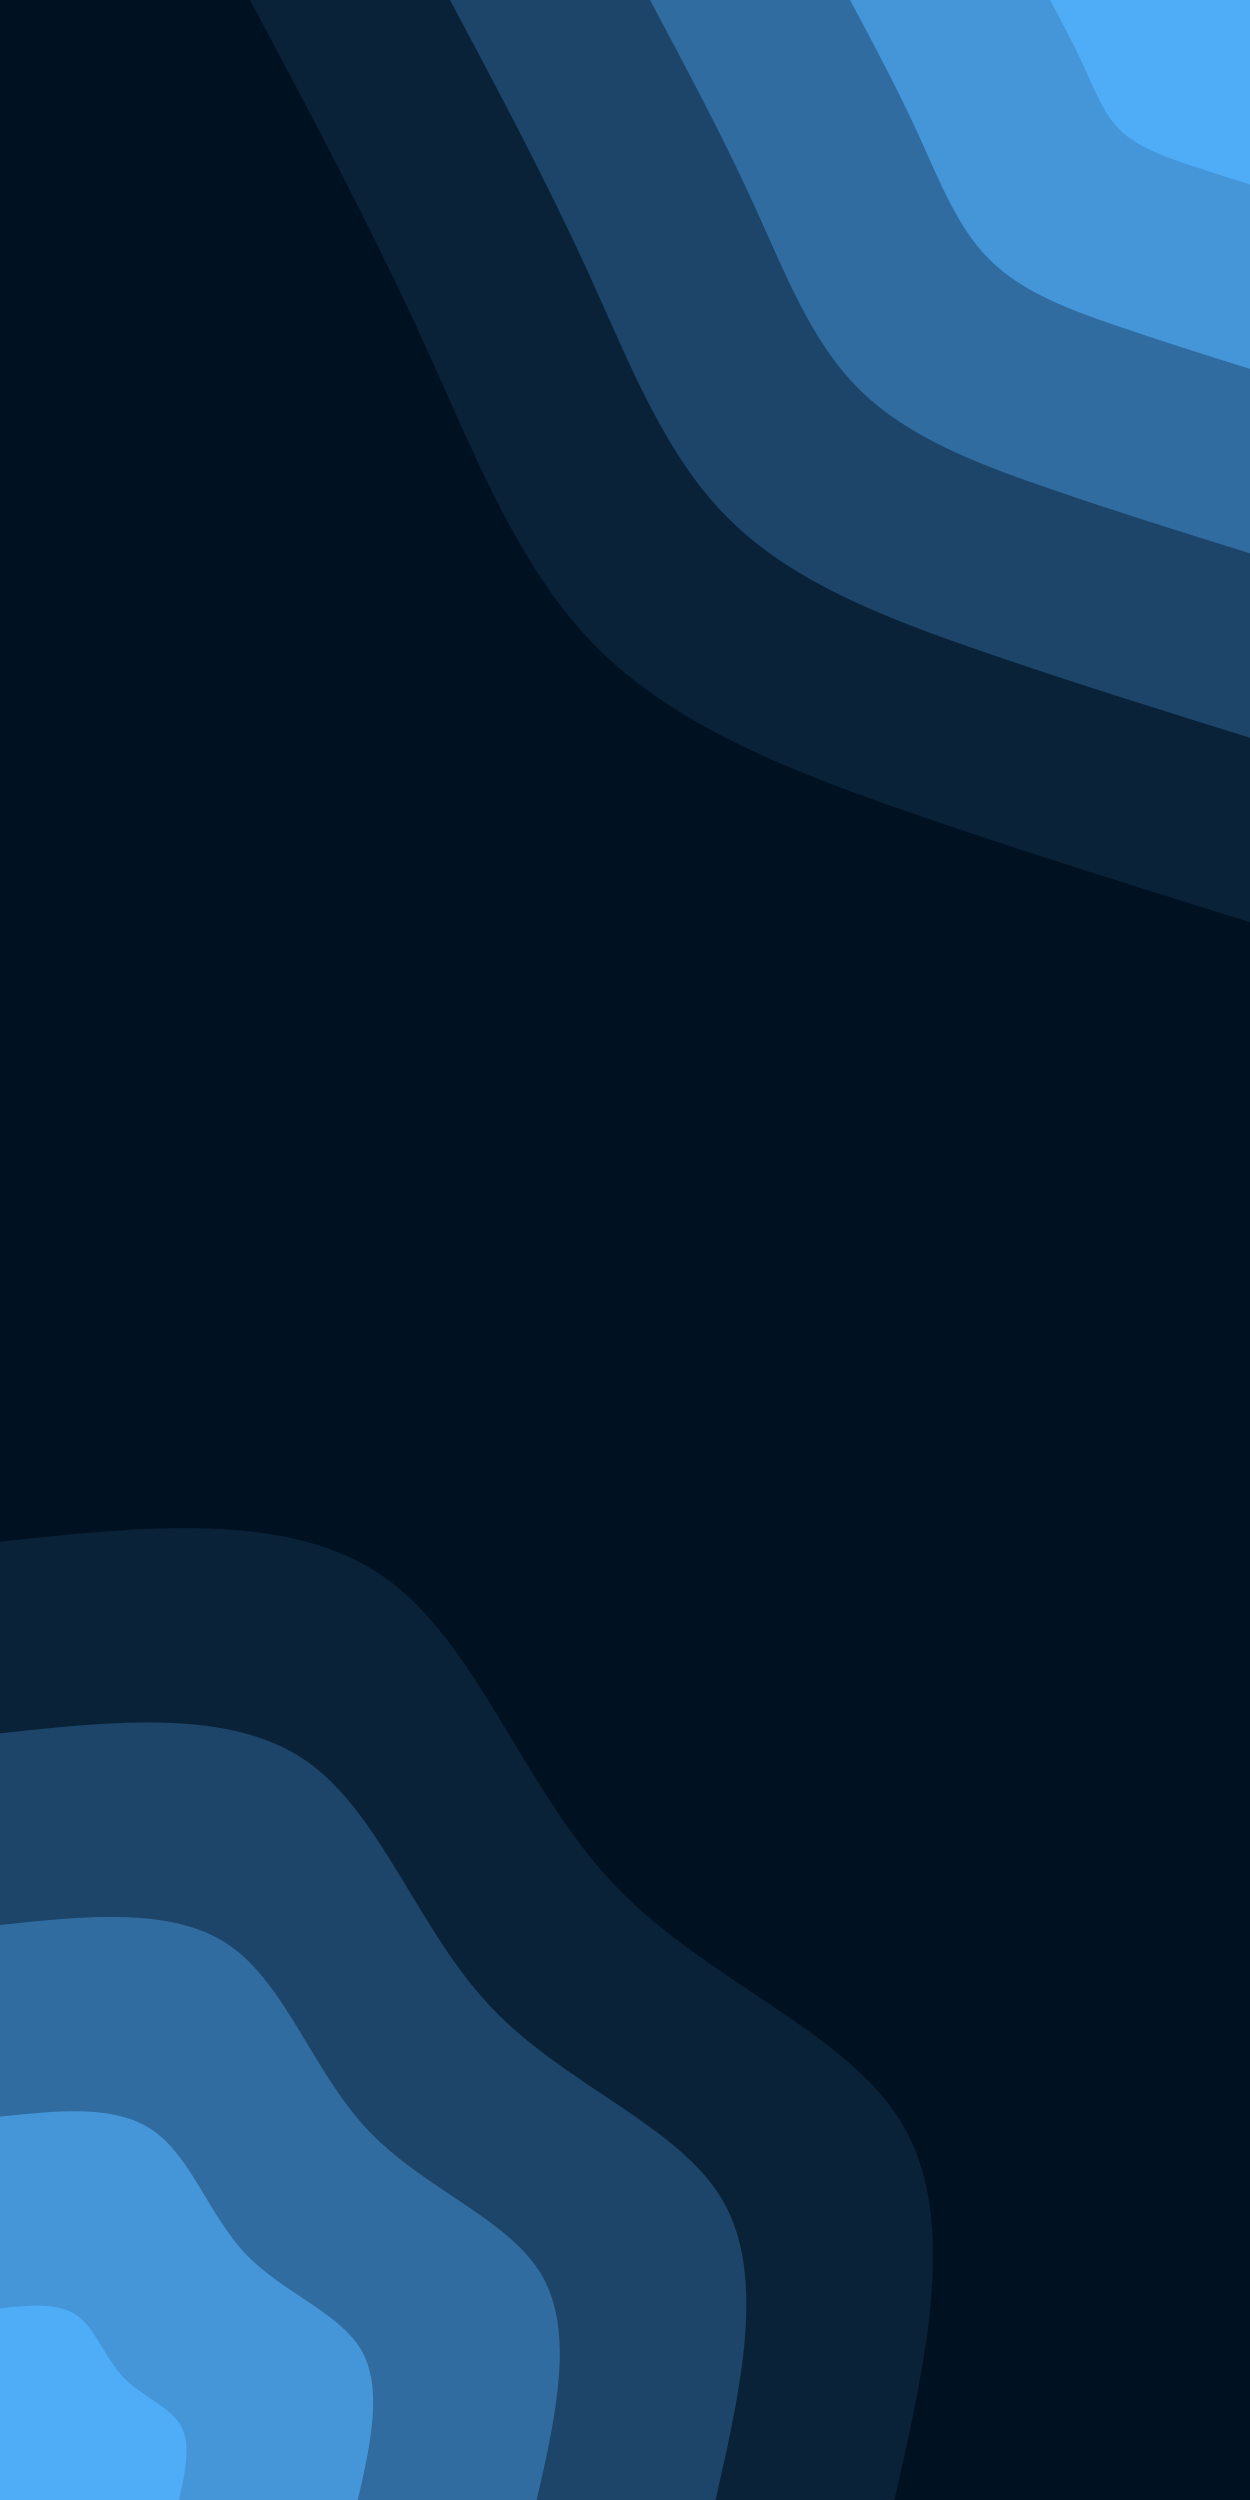
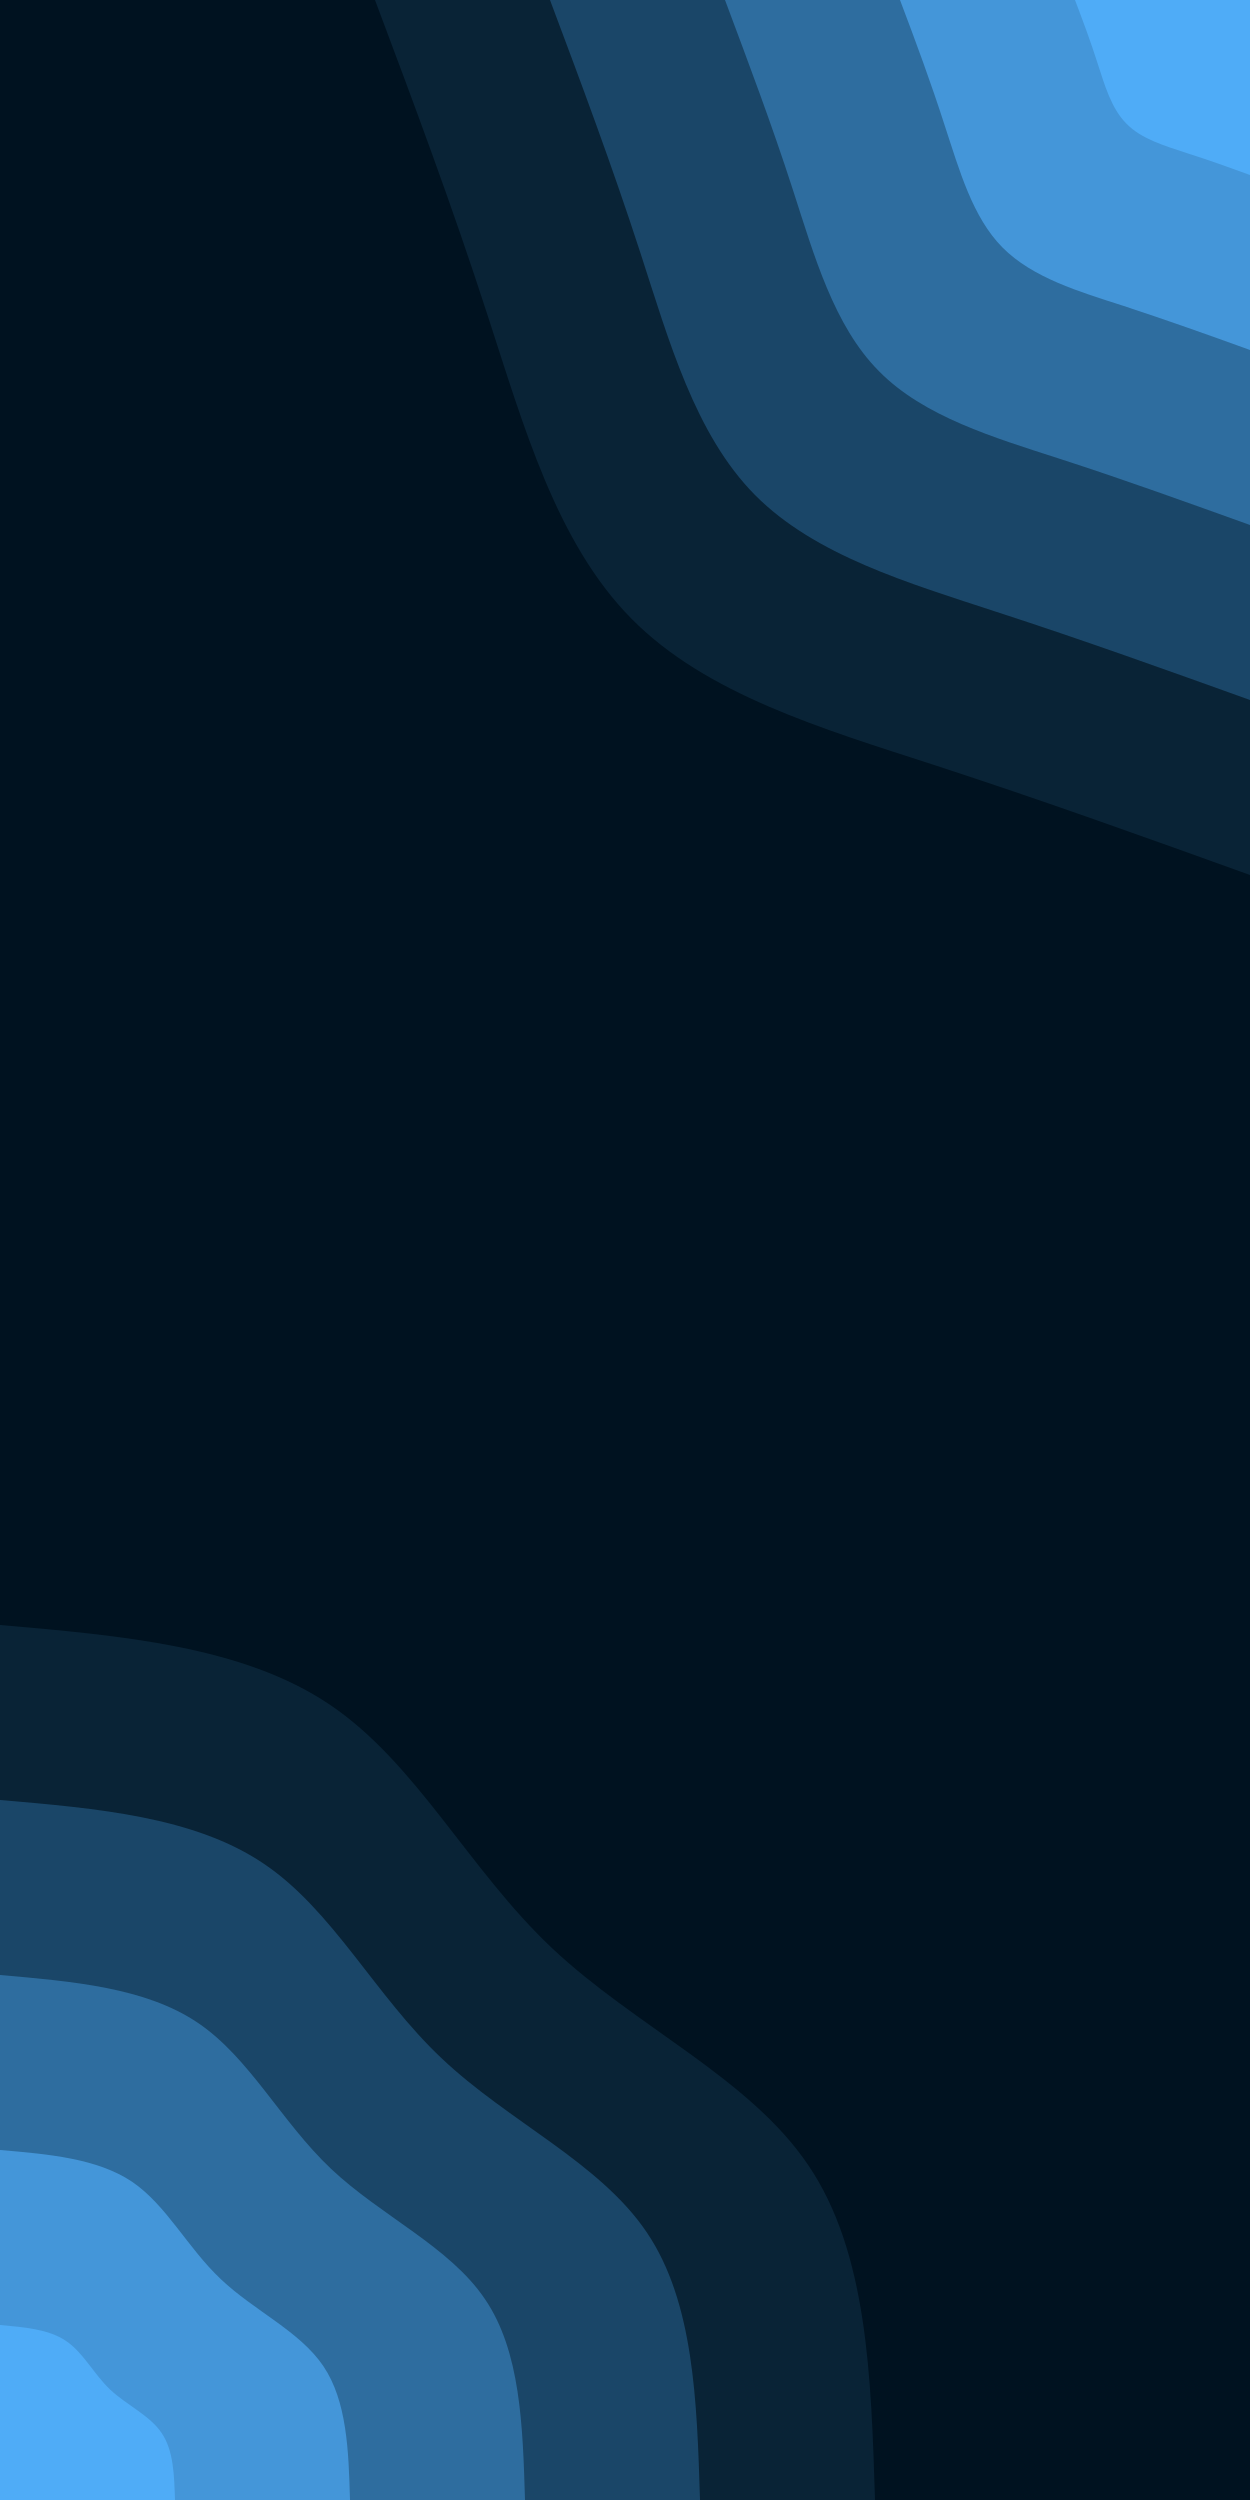
<svg xmlns="http://www.w3.org/2000/svg" id="visual" viewBox="0 0 450 900" width="450" height="900" version="1.1">
-   <rect x="0" y="0" width="450" height="900" fill="#001122" />
+   <rect x="0" y="0" width="450" height="900" fill="#001220" />
  <defs>
    <linearGradient id="grad1_0" x1="0%" y1="0%" x2="100%" y2="100%">
      <stop offset="30%" stop-color="#4facf7" stop-opacity="1" />
      <stop offset="70%" stop-color="#4facf7" stop-opacity="1" />
    </linearGradient>
  </defs>
  <defs>
    <linearGradient id="grad1_1" x1="0%" y1="0%" x2="100%" y2="100%">
      <stop offset="30%" stop-color="#4facf7" stop-opacity="1" />
-       <stop offset="70%" stop-color="#3b81bc" stop-opacity="1" />
+       <stop offset="70%" stop-color="#3982bb" stop-opacity="1" />
    </linearGradient>
  </defs>
  <defs>
    <linearGradient id="grad1_2" x1="0%" y1="0%" x2="100%" y2="100%">
-       <stop offset="30%" stop-color="#275984" stop-opacity="1" />
-       <stop offset="70%" stop-color="#3b81bc" stop-opacity="1" />
+       <stop offset="30%" stop-color="#245983" stop-opacity="1" />
+       <stop offset="70%" stop-color="#3982bb" stop-opacity="1" />
    </linearGradient>
  </defs>
  <defs>
    <linearGradient id="grad1_3" x1="0%" y1="0%" x2="100%" y2="100%">
-       <stop offset="30%" stop-color="#275984" stop-opacity="1" />
-       <stop offset="70%" stop-color="#133350" stop-opacity="1" />
+       <stop offset="30%" stop-color="#245983" stop-opacity="1" />
+       <stop offset="70%" stop-color="#11344f" stop-opacity="1" />
    </linearGradient>
  </defs>
  <defs>
    <linearGradient id="grad1_4" x1="0%" y1="0%" x2="100%" y2="100%">
-       <stop offset="30%" stop-color="#001122" stop-opacity="1" />
-       <stop offset="70%" stop-color="#133350" stop-opacity="1" />
+       <stop offset="30%" stop-color="#001220" stop-opacity="1" />
+       <stop offset="70%" stop-color="#11344f" stop-opacity="1" />
    </linearGradient>
  </defs>
  <defs>
    <linearGradient id="grad2_0" x1="0%" y1="0%" x2="100%" y2="100%">
      <stop offset="30%" stop-color="#4facf7" stop-opacity="1" />
      <stop offset="70%" stop-color="#4facf7" stop-opacity="1" />
    </linearGradient>
  </defs>
  <defs>
    <linearGradient id="grad2_1" x1="0%" y1="0%" x2="100%" y2="100%">
-       <stop offset="30%" stop-color="#3b81bc" stop-opacity="1" />
+       <stop offset="30%" stop-color="#3982bb" stop-opacity="1" />
      <stop offset="70%" stop-color="#4facf7" stop-opacity="1" />
    </linearGradient>
  </defs>
  <defs>
    <linearGradient id="grad2_2" x1="0%" y1="0%" x2="100%" y2="100%">
-       <stop offset="30%" stop-color="#3b81bc" stop-opacity="1" />
-       <stop offset="70%" stop-color="#275984" stop-opacity="1" />
+       <stop offset="30%" stop-color="#3982bb" stop-opacity="1" />
+       <stop offset="70%" stop-color="#245983" stop-opacity="1" />
    </linearGradient>
  </defs>
  <defs>
    <linearGradient id="grad2_3" x1="0%" y1="0%" x2="100%" y2="100%">
-       <stop offset="30%" stop-color="#133350" stop-opacity="1" />
-       <stop offset="70%" stop-color="#275984" stop-opacity="1" />
+       <stop offset="30%" stop-color="#11344f" stop-opacity="1" />
+       <stop offset="70%" stop-color="#245983" stop-opacity="1" />
    </linearGradient>
  </defs>
  <defs>
    <linearGradient id="grad2_4" x1="0%" y1="0%" x2="100%" y2="100%">
-       <stop offset="30%" stop-color="#133350" stop-opacity="1" />
-       <stop offset="70%" stop-color="#001122" stop-opacity="1" />
+       <stop offset="30%" stop-color="#11344f" stop-opacity="1" />
+       <stop offset="70%" stop-color="#001220" stop-opacity="1" />
    </linearGradient>
  </defs>
  <g transform="translate(450, 0)">
-     <path d="M0 332C-40 319.5 -80.1 307.1 -121.3 292.9C-162.6 278.6 -205 262.6 -234.1 234.1C-263.1 205.5 -278.7 164.3 -297.5 123.2C-316.2 82.1 -338.1 41.1 -360 0L0 0Z" fill="#092238" />
-     <path d="M0 265.6C-32 255.6 -64.1 245.7 -97 234.3C-130 222.9 -164 210.1 -187.2 187.2C-210.5 164.4 -223 131.5 -238 98.6C-253 65.7 -270.5 32.8 -288 0L0 0Z" fill="#1d456a" />
-     <path d="M0 199.2C-24 191.7 -48 184.3 -72.8 175.7C-97.5 167.2 -123 157.6 -140.4 140.4C-157.9 123.3 -167.2 98.6 -178.5 73.9C-189.7 49.3 -202.9 24.6 -216 0L0 0Z" fill="#316ca0" />
-     <path d="M0 132.8C-16 127.8 -32 122.8 -48.5 117.1C-65 111.5 -82 105.1 -93.6 93.6C-105.2 82.2 -111.5 65.7 -119 49.3C-126.5 32.8 -135.2 16.4 -144 0L0 0Z" fill="#4596d9" />
-     <path d="M0 66.4C-8 63.9 -16 61.4 -24.3 58.6C-32.5 55.7 -41 52.5 -46.8 46.8C-52.6 41.1 -55.7 32.9 -59.5 24.6C-63.2 16.4 -67.6 8.2 -72 0L0 0Z" fill="#4facf7" />
+     <path d="M0 315C-37.2 301.6 -74.4 288.2 -114 275.3C-153.7 262.4 -195.8 250 -222.7 222.7C-249.7 195.4 -261.5 153.3 -274.4 113.7C-287.2 74.1 -301.1 37 -315 0L0 0Z" fill="#092336" />
+     <path d="M0 252C-29.8 241.3 -59.5 230.6 -91.2 220.3C-122.9 209.9 -156.6 200 -178.2 178.2C-199.8 156.4 -209.2 122.6 -219.5 90.9C-229.8 59.2 -240.9 29.6 -252 0L0 0Z" fill="#1a4668" />
+     <path d="M0 189C-22.3 181 -44.6 172.9 -68.4 165.2C-92.2 157.5 -117.5 150 -133.6 133.6C-149.8 117.3 -156.9 92 -164.6 68.2C-172.3 44.4 -180.7 22.2 -189 0L0 0Z" fill="#2e6d9f" />
+     <path d="M0 126C-14.9 120.6 -29.8 115.3 -45.6 110.1C-61.5 105 -78.3 100 -89.1 89.1C-99.9 78.2 -104.6 61.3 -109.8 45.5C-114.9 29.6 -120.4 14.8 -126 0L0 0Z" fill="#4496d9" />
+     <path d="M0 63C-7.4 60.3 -14.9 57.6 -22.8 55.1C-30.7 52.5 -39.2 50 -44.5 44.5C-49.9 39.1 -52.3 30.7 -54.9 22.7C-57.4 14.8 -60.2 7.4 -63 0L0 0Z" fill="#4facf7" />
  </g>
  <g transform="translate(0, 900)">
-     <path d="M0 -345C51.9 -350.6 103.8 -356.1 137.8 -332.6C171.8 -309.1 187.9 -256.4 221.3 -221.3C254.8 -186.2 305.5 -168.7 325.2 -134.7C344.9 -100.7 333.4 -50.4 322 0L0 0Z" fill="#092238" />
-     <path d="M0 -276C41.5 -280.5 83 -284.9 110.2 -266.1C137.4 -247.2 150.3 -205.1 177.1 -177.1C203.8 -149 244.4 -134.9 260.2 -107.8C275.9 -80.6 266.7 -40.3 257.6 0L0 0Z" fill="#1d456a" />
-     <path d="M0 -207C31.1 -210.3 62.3 -213.7 82.7 -199.6C103.1 -185.4 112.7 -153.9 132.8 -132.8C152.9 -111.7 183.3 -101.2 195.1 -80.8C206.9 -60.4 200.1 -30.2 193.2 0L0 0Z" fill="#316ca0" />
-     <path d="M0 -138C20.8 -140.2 41.5 -142.5 55.1 -133C68.7 -123.6 75.2 -102.6 88.5 -88.5C101.9 -74.5 122.2 -67.5 130.1 -53.9C137.9 -40.3 133.4 -20.1 128.8 0L0 0Z" fill="#4596d9" />
-     <path d="M0 -69C10.4 -70.1 20.8 -71.2 27.6 -66.5C34.4 -61.8 37.6 -51.3 44.3 -44.3C51 -37.2 61.1 -33.7 65 -26.9C69 -20.1 66.7 -10.1 64.4 0L0 0Z" fill="#4facf7" />
+     <path d="M0 -315C43.7 -311.2 87.4 -307.4 118.6 -286.4C149.9 -265.4 168.7 -227 198.7 -198.7C228.7 -170.4 269.8 -152 291 -120.5C312.3 -89.1 313.6 -44.5 315 0L0 0Z" fill="#092336" />
+     <path d="M0 -252C34.9 -249 69.9 -246 94.9 -229.1C119.9 -212.3 135 -181.6 159 -159C182.9 -136.3 215.8 -121.6 232.8 -96.4C249.8 -71.3 250.9 -35.6 252 0L0 0Z" fill="#1a4668" />
+     <path d="M0 -189C26.2 -186.7 52.4 -184.5 71.2 -171.8C89.9 -159.2 101.2 -136.2 119.2 -119.2C137.2 -102.2 161.9 -91.2 174.6 -72.3C187.4 -53.5 188.2 -26.7 189 0L0 0Z" fill="#2e6d9f" />
+     <path d="M0 -126C17.5 -124.5 34.9 -123 47.5 -114.6C60 -106.1 67.5 -90.8 79.5 -79.5C91.5 -68.1 107.9 -60.8 116.4 -48.2C124.9 -35.6 125.5 -17.8 126 0L0 0Z" fill="#4496d9" />
+     <path d="M0 -63C8.7 -62.2 17.5 -61.5 23.7 -57.3C30 -53.1 33.7 -45.4 39.7 -39.7C45.7 -34.1 54 -30.4 58.2 -24.1C62.5 -17.8 62.7 -8.9 63 0L0 0Z" fill="#4facf7" />
  </g>
</svg>
